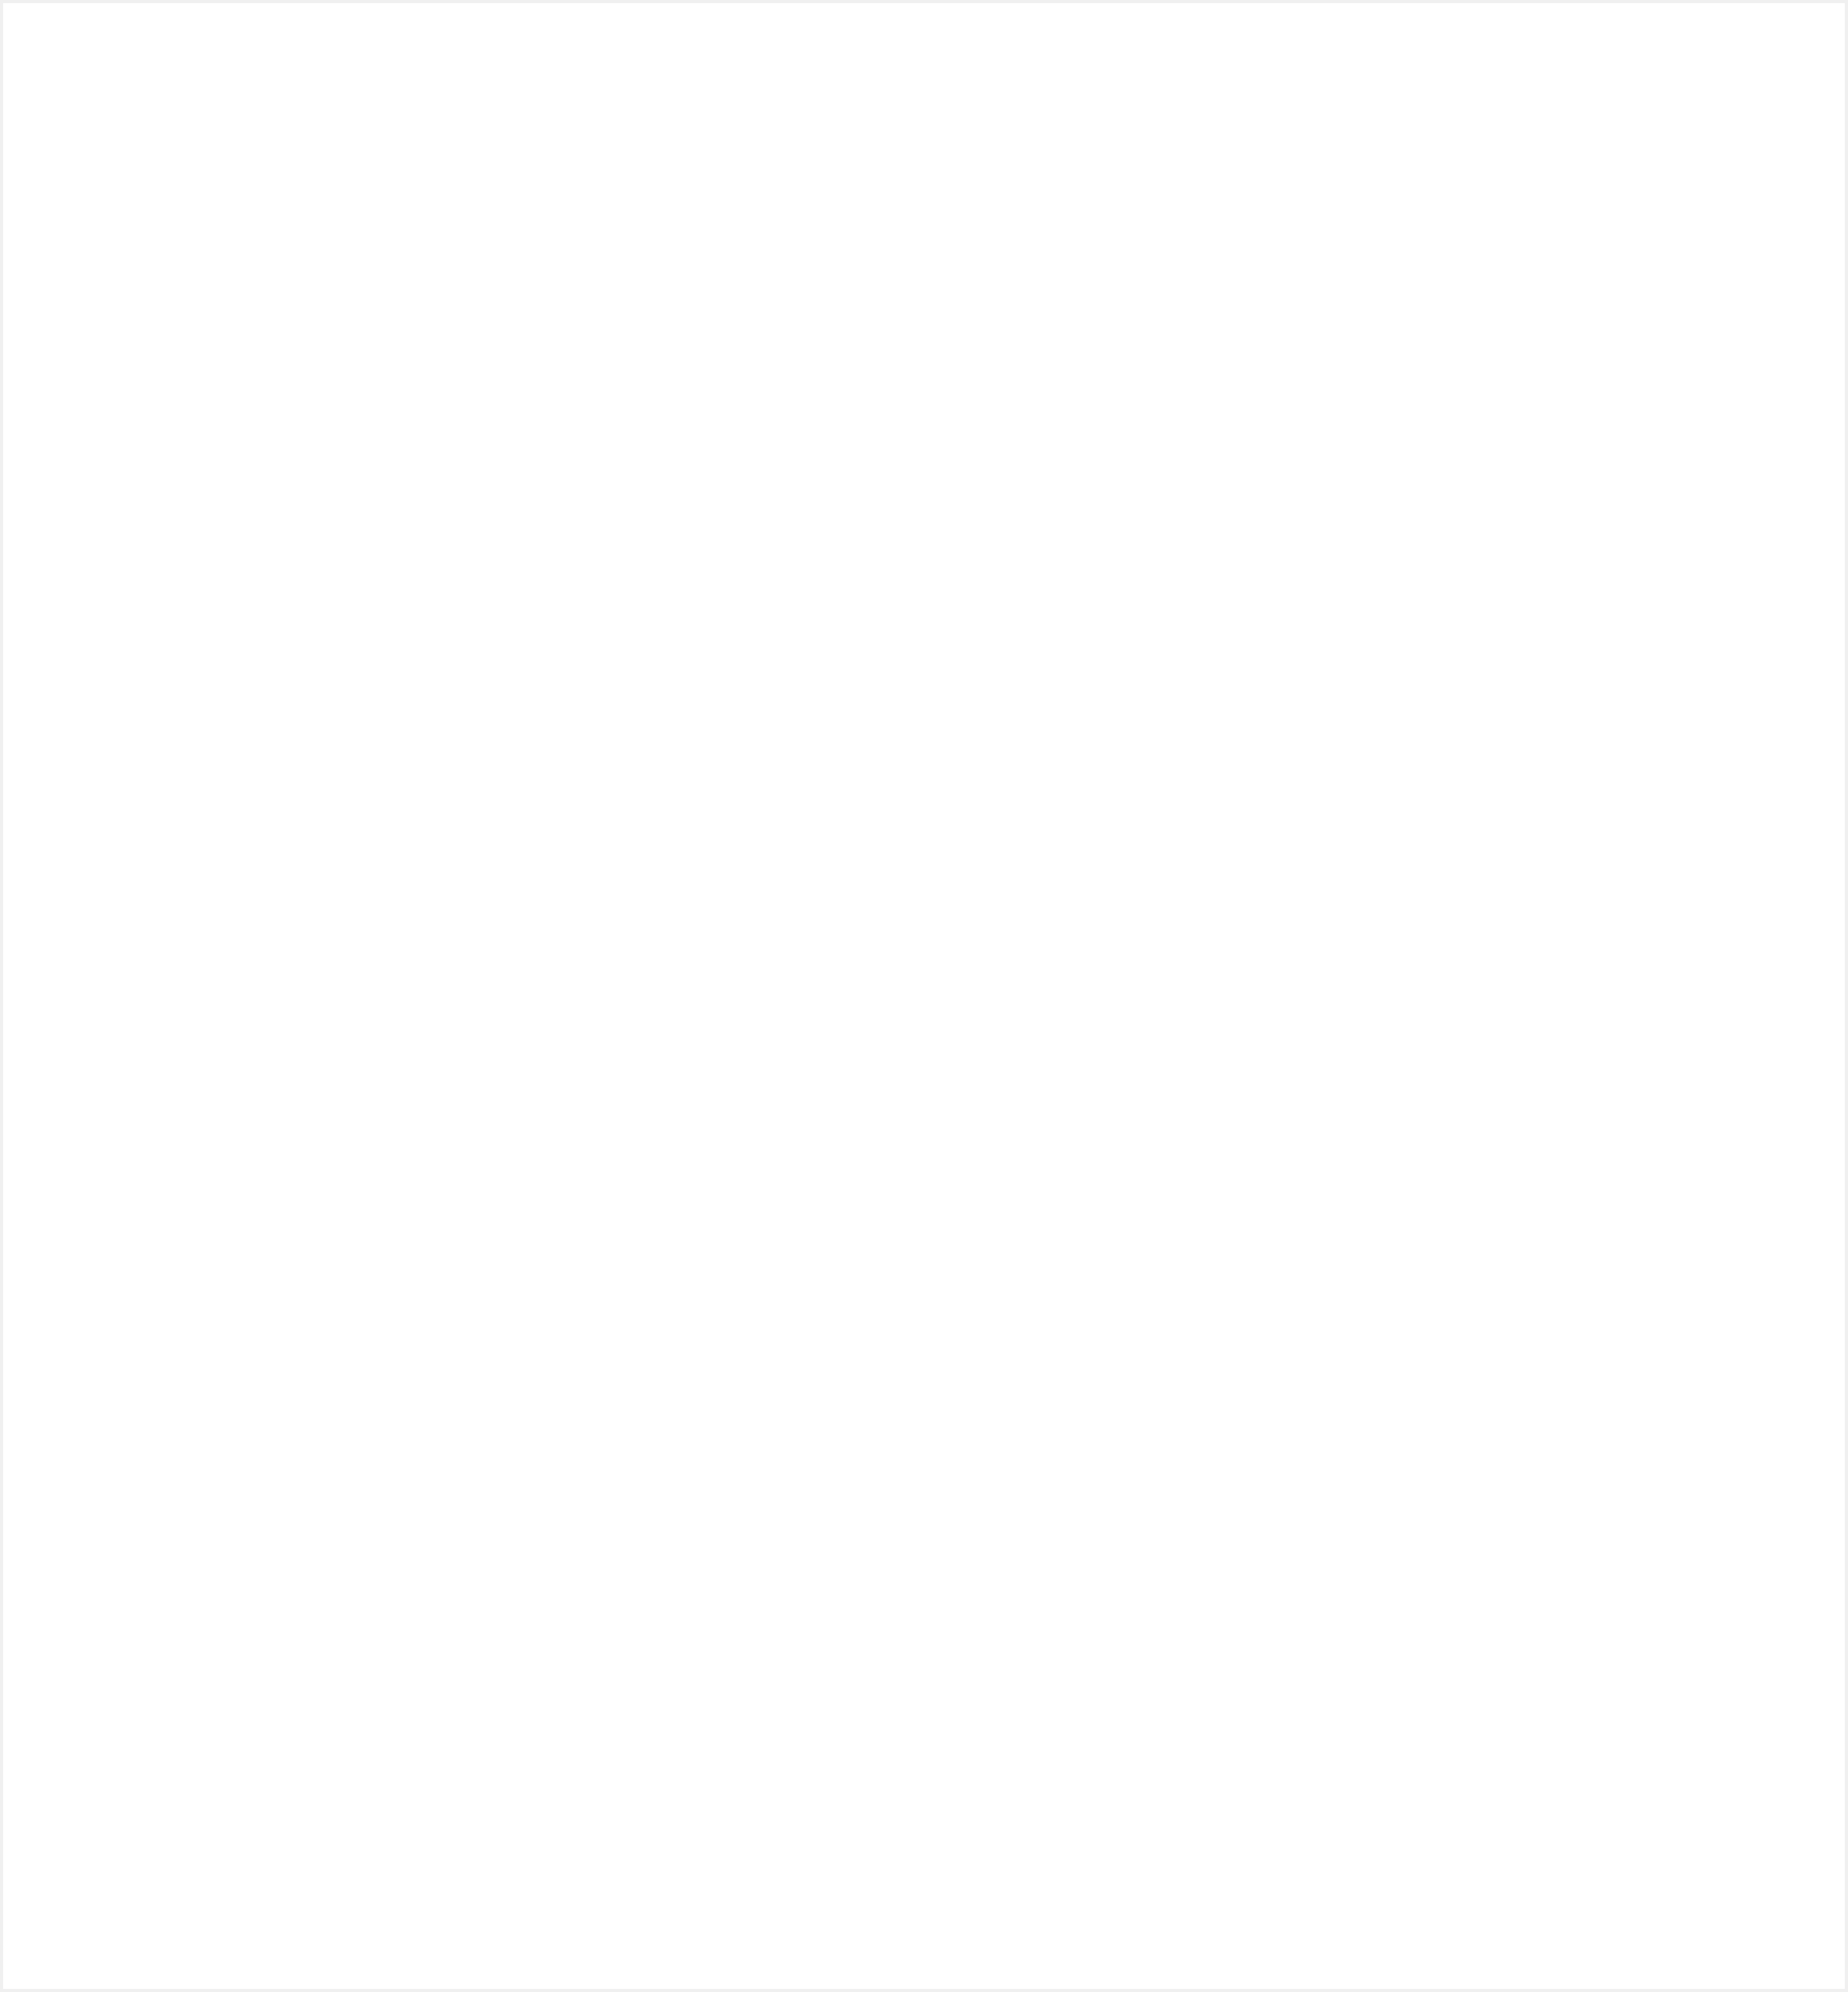
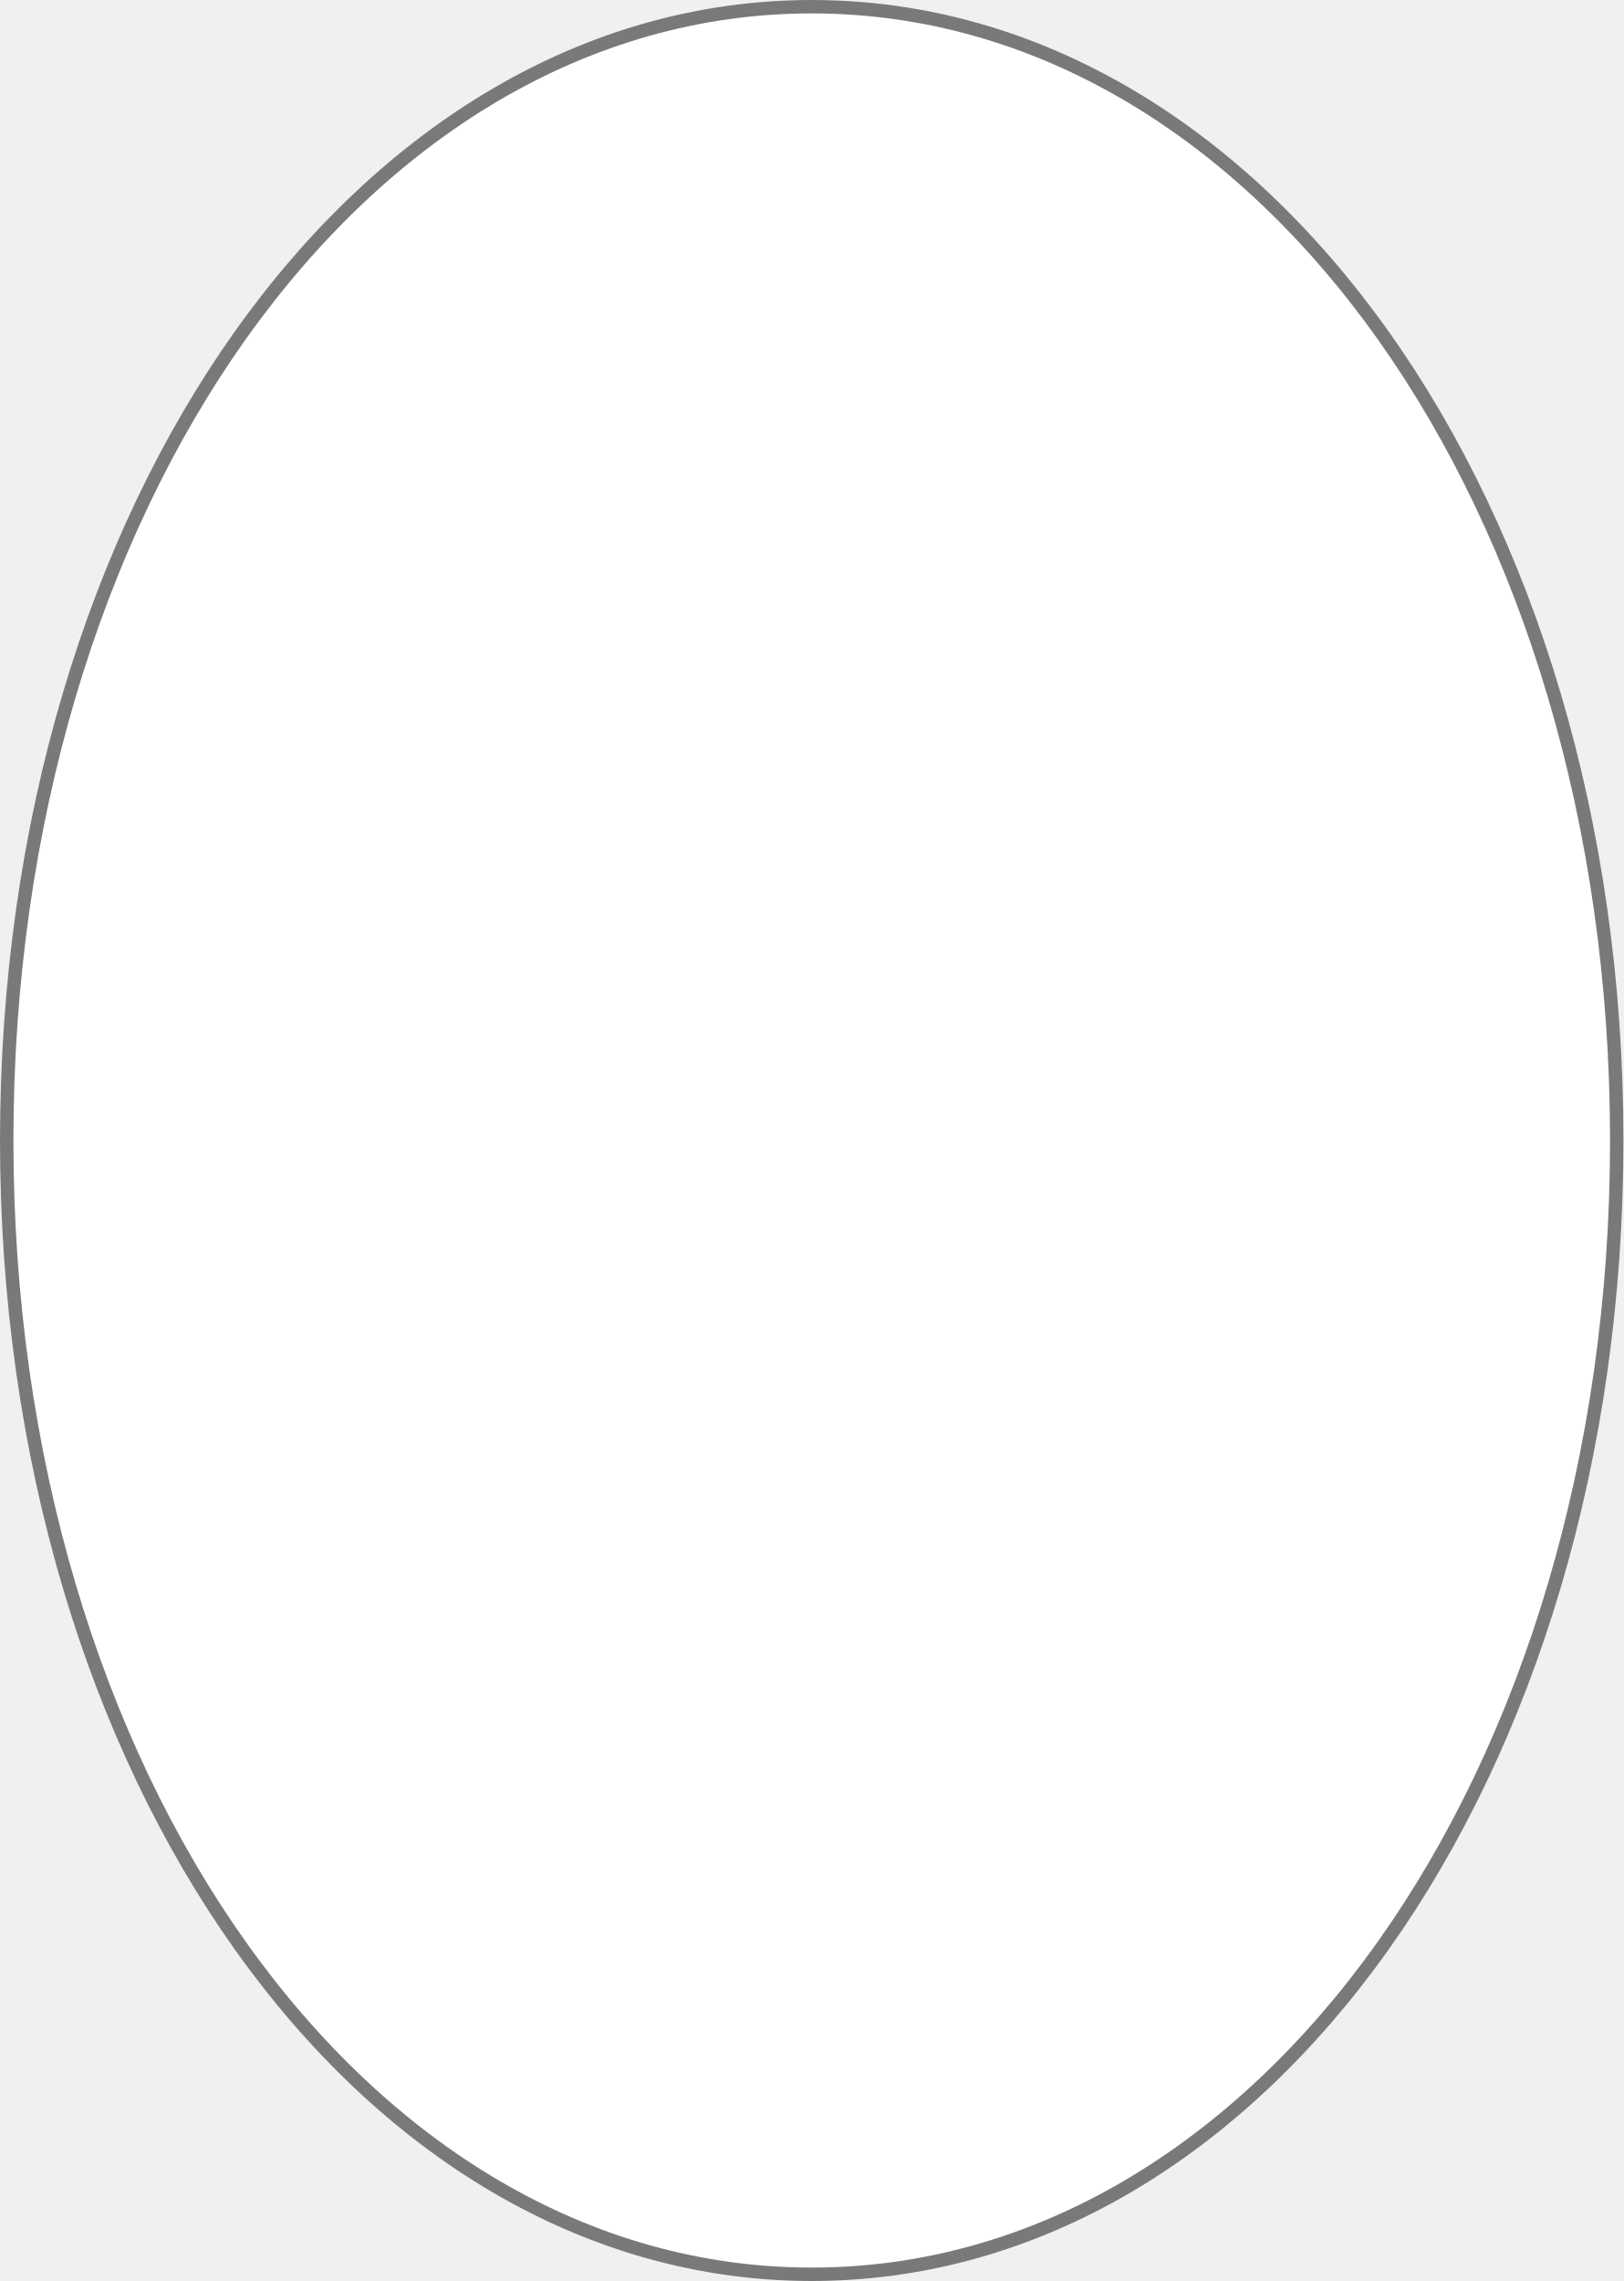
- <svg xmlns="http://www.w3.org/2000/svg" version="1.1" width="589px" height="635px">
-   <g transform="matrix(1 0 0 1 -586 -76 )">
-     <path d="M 587 77  L 1174 77  L 1174 710  L 587 710  L 587 77  Z " fill-rule="nonzero" fill="#ffffff" stroke="none" />
+ <svg xmlns="http://www.w3.org/2000/svg" version="1.1" width="121px" height="170px">
+   <g transform="matrix(1 0 0 1 -622 -429 )">
+     <path d="M 682.5 429  C 716.38 429  743 466.4  743 514  C 743 561.6  716.38 599  682.5 599  C 648.62 599  622 561.6  622 514  C 622 466.4  648.62 429  682.5 429  Z " fill-rule="nonzero" fill="#ffffff" stroke="none" />
+     <path d="M 682.5 429.5  C 716.1 429.5  742.5 466.68  742.5 514  C 742.5 561.32  716.1 598.5  682.5 598.5  C 648.9 598.5  622.5 561.32  622.5 514  C 622.5 466.68  648.9 429.5  682.5 429.5  Z " stroke-width="1" stroke="#797979" fill="none" />
  </g>
</svg>
